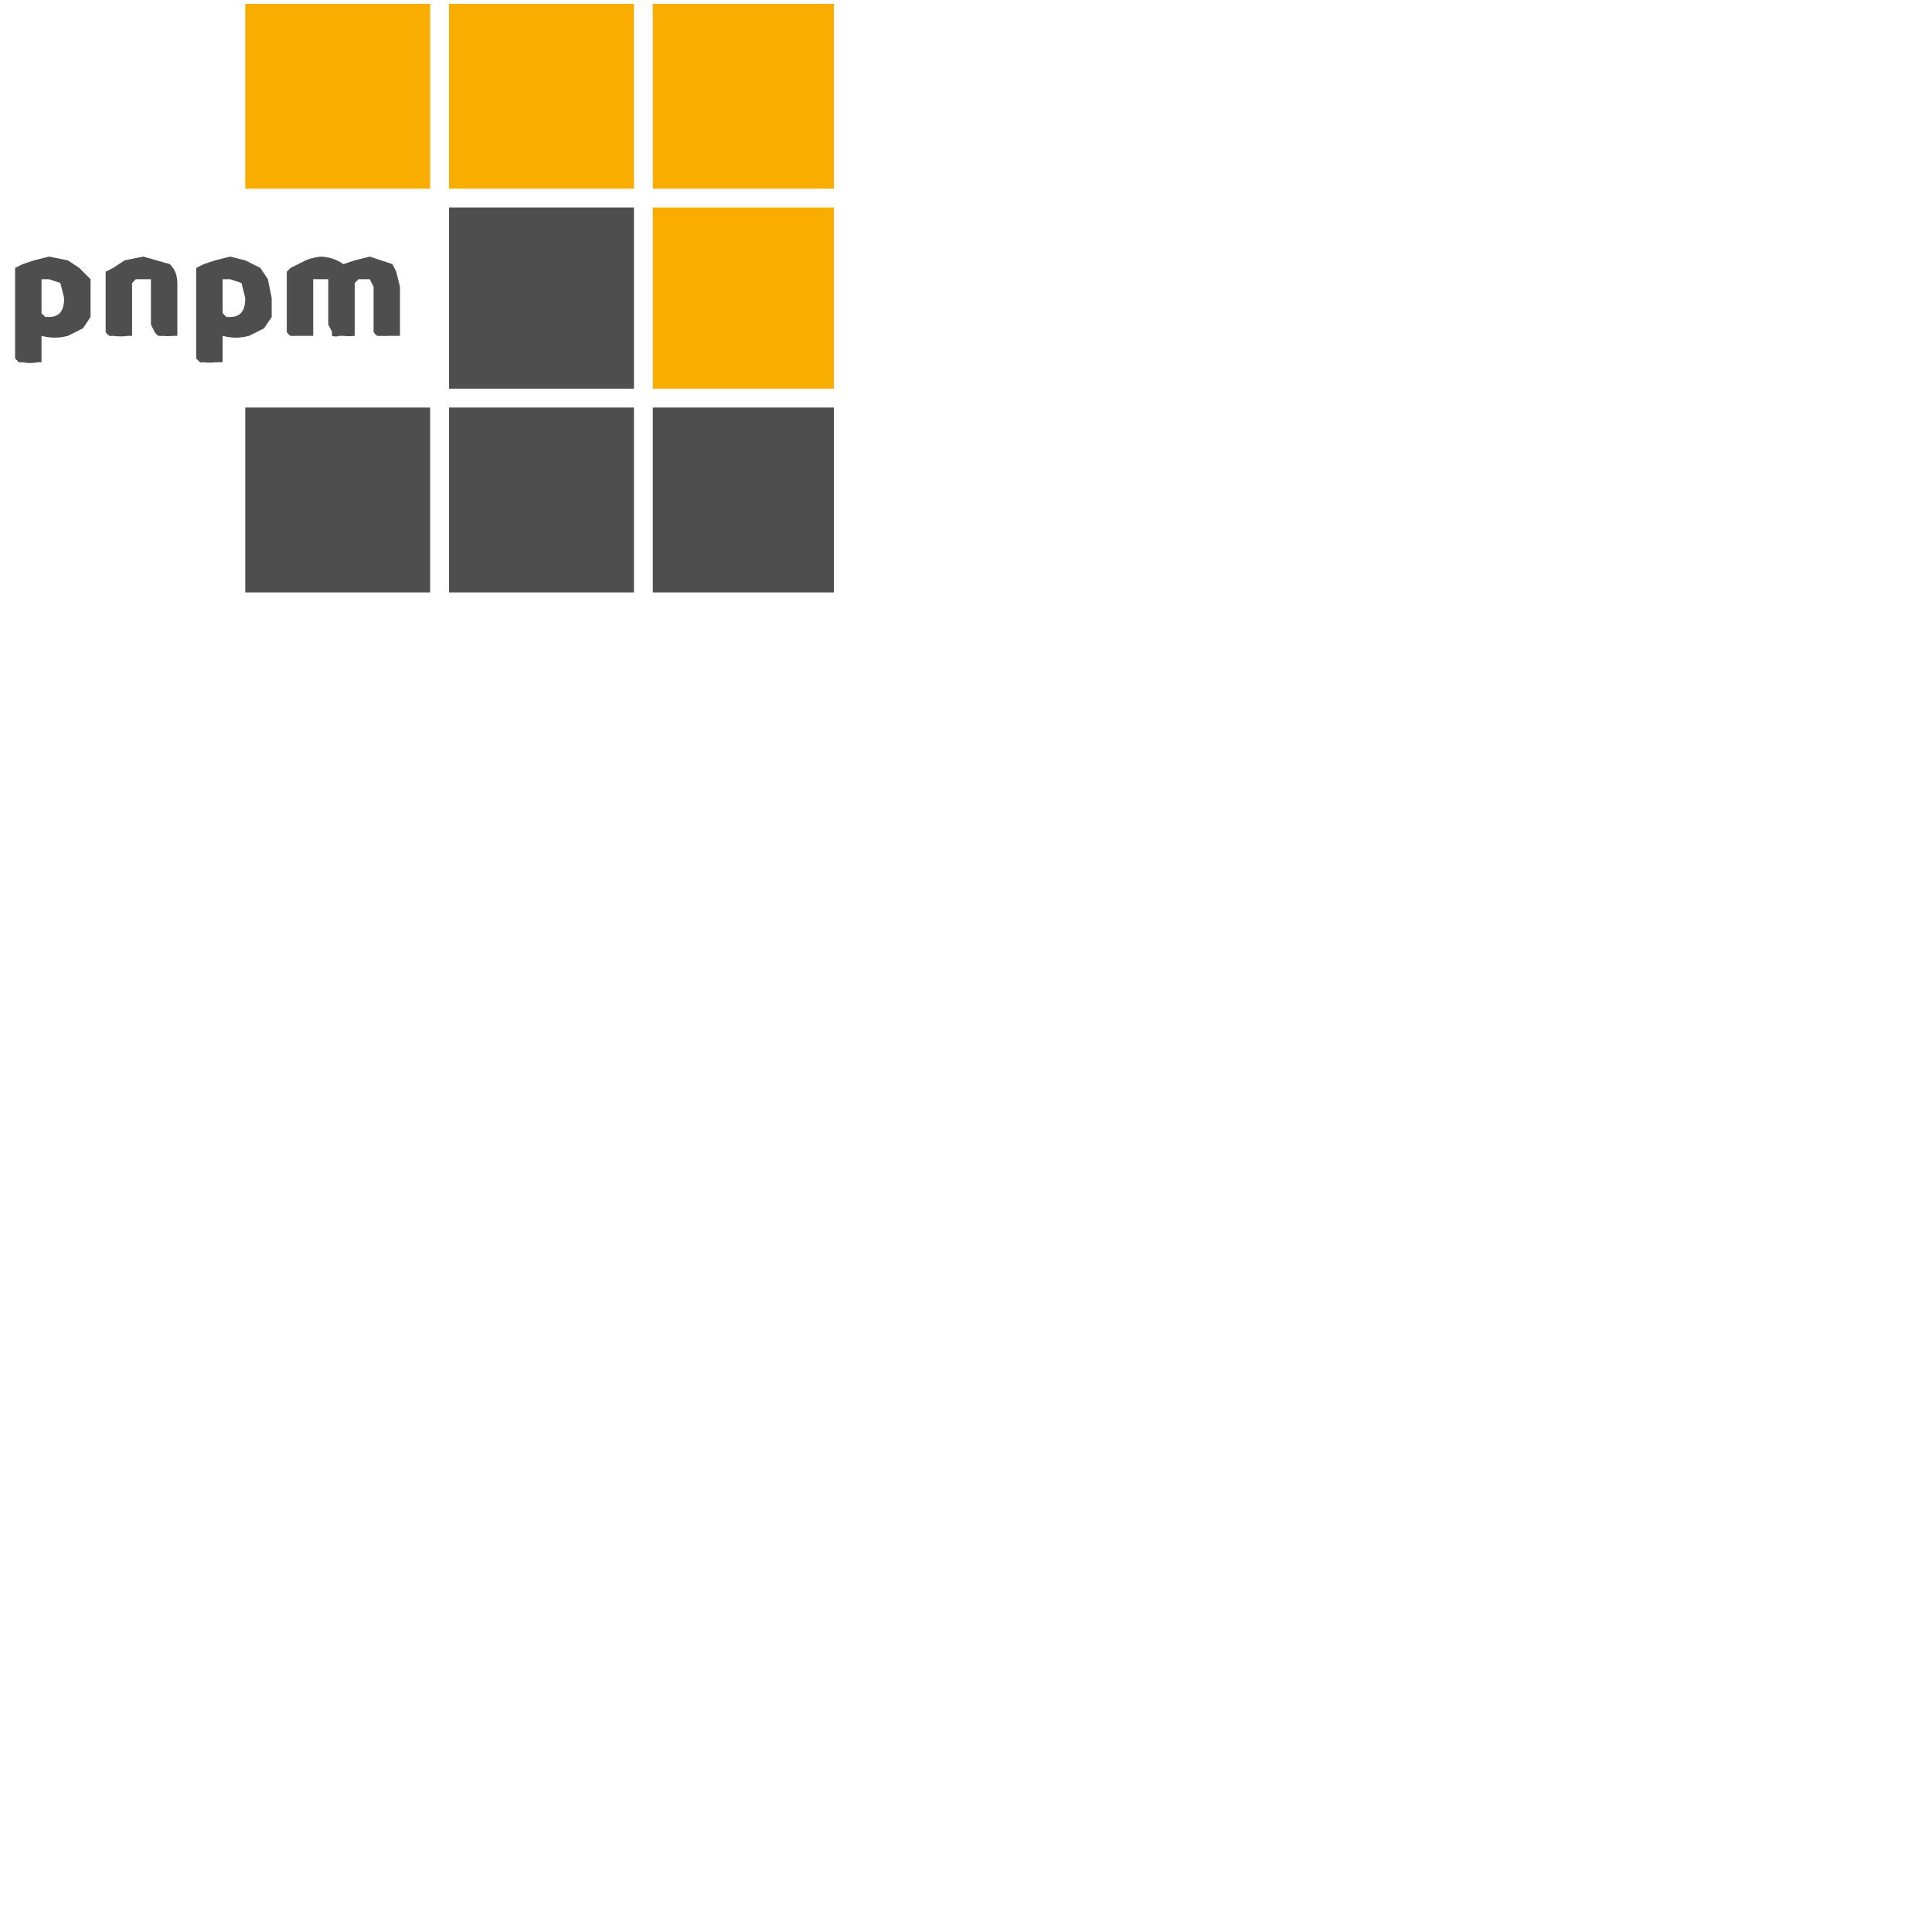
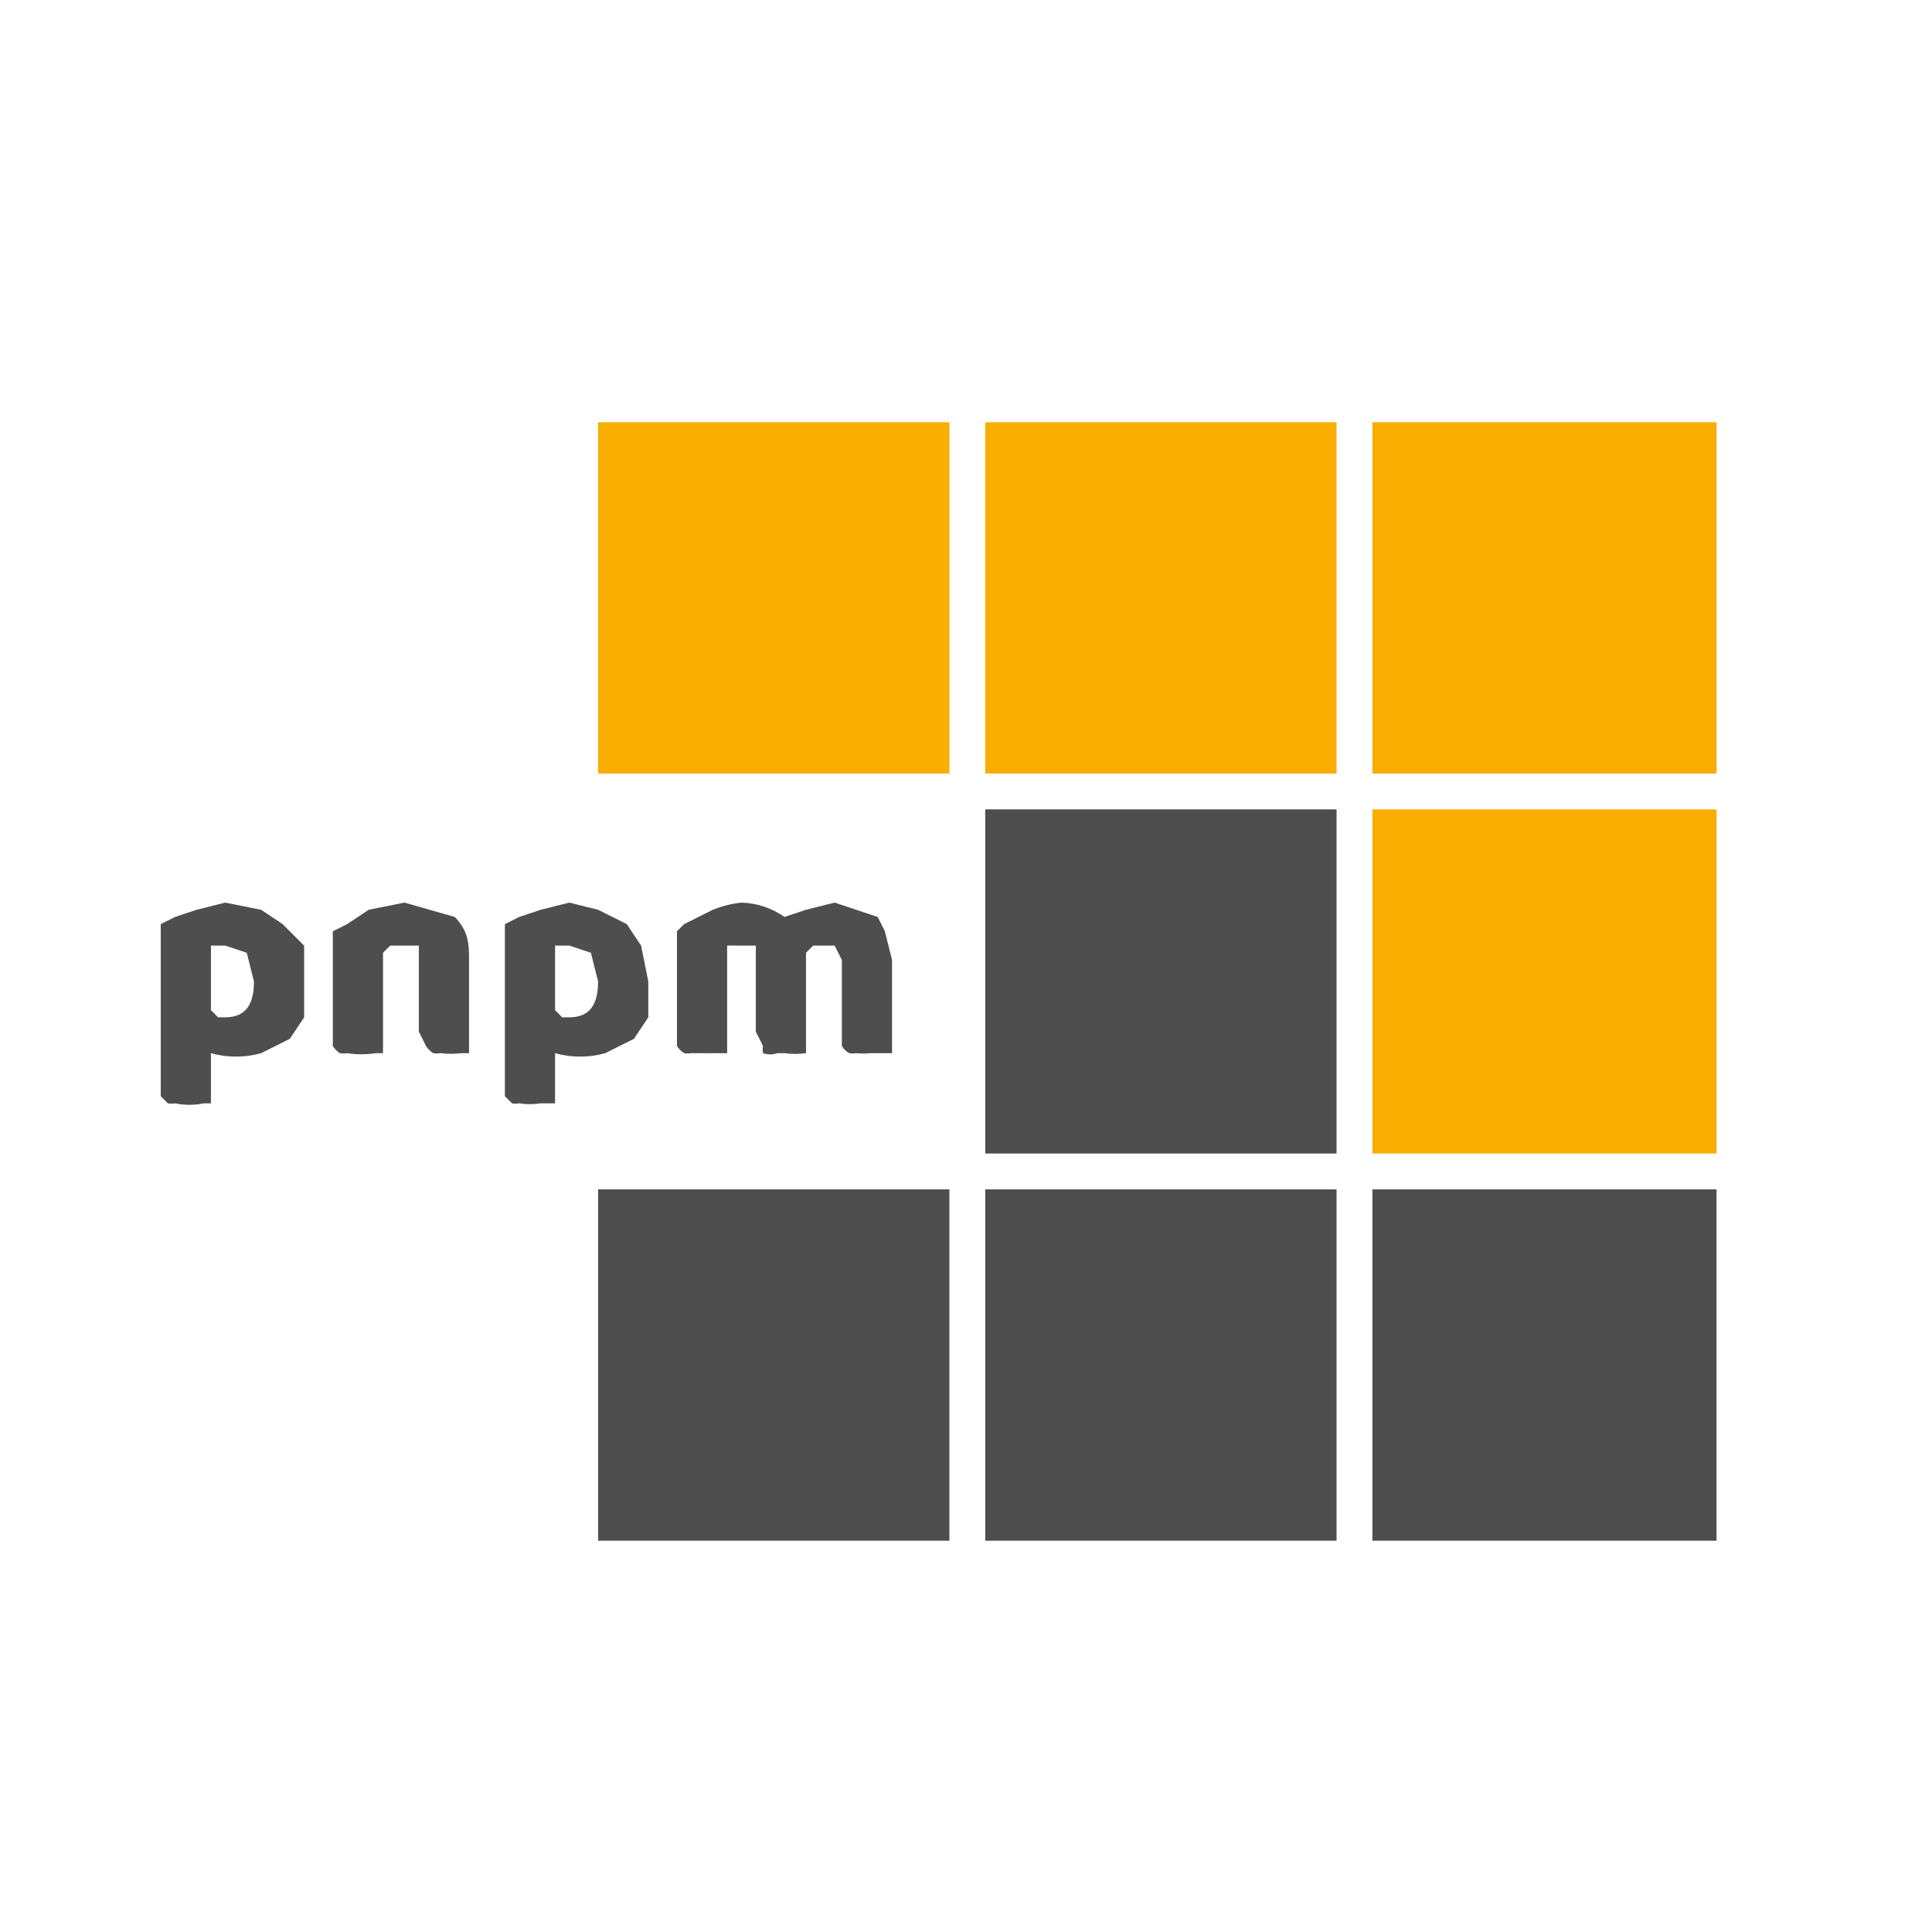
- <svg xmlns="http://www.w3.org/2000/svg" aria-label="Pnpm" role="img" viewBox="0 0 512 512">
-   <path d="M221 50h-48V1h48v49Zm-53 0h-49V1h49v49Zm-54 0H65V1h49v49Zm107 53h-48V55h48v48Z" fill="#F9AD00" />
-   <path d="M168 103h-49V55h49v48Zm0 54h-49v-49h49v49Zm53 0h-48v-49h48v49Zm-107 0H65v-49h49v49ZM13 68l5 1 3 2 3 3v10l-2 3-4 2a13 13 0 0 1-7 0v7h-1a10 10 0 0 1-4 0 3 3 0 0 1-1 0l-1-1V71l2-1 3-1 4-1Zm0 16c3 0 4-2 4-5l-1-4-3-1h-2v9l1 1h1Zm27-8v-2h-4l-1 1v14h-1a13 13 0 0 1-4 0 3 3 0 0 1-1 0 3 3 0 0 1-1-1V72l2-1 3-2 5-1 7 2c2 2 2 4 2 6v13h-1a13 13 0 0 1-3 0 3 3 0 0 1-1 0 3 3 0 0 1-1-1l-1-2V76Zm21-8 4 1 4 2 2 3 1 5v5l-2 3-4 2a13 13 0 0 1-7 0v7h-2a10 10 0 0 1-3 0 3 3 0 0 1-1 0l-1-1V71l2-1 3-1 4-1Zm0 16c3 0 4-2 4-5l-1-4-3-1h-2v9l1 1h1Zm24-16a11 11 0 0 1 6 2l3-1 4-1 3 1 3 1 1 2 1 4v13h-3a10 10 0 0 1-2 0 3 3 0 0 1-1 0 3 3 0 0 1-1-1V76l-1-2h-3l-1 1v14a11 11 0 0 1-3 0h-1a3 3 0 0 1-2 0 3 3 0 0 1 0-1l-1-2V74h-3a7 7 0 0 0-1 0v15h-2a13 13 0 0 1-1 0h-2a3 3 0 0 1-1 0 3 3 0 0 1-1-1V72l1-1 4-2a15 15 0 0 1 4-1Z" fill="#4E4E4E" />
+ <svg xmlns="http://www.w3.org/2000/svg" aria-label="Pnpm" role="img" viewBox="0 0 512 512" width="1200" height="1200">
+   <g transform="translate(35, 110) scale(1.9)">
+     <path d="M221 50h-48V1h48v49Zm-53 0h-49V1h49v49Zm-54 0H65V1h49v49Zm107 53h-48V55h48v48Z" fill="#F9AD00" />
+     <path d="M168 103h-49V55h49v48Zm0 54h-49v-49h49v49Zm53 0h-48v-49h48v49Zm-107 0H65v-49h49v49ZM13 68l5 1 3 2 3 3v10l-2 3-4 2a13 13 0 0 1-7 0v7h-1a10 10 0 0 1-4 0 3 3 0 0 1-1 0l-1-1V71l2-1 3-1 4-1Zm0 16c3 0 4-2 4-5l-1-4-3-1h-2v9l1 1h1Zm27-8v-2h-4l-1 1v14h-1a13 13 0 0 1-4 0 3 3 0 0 1-1 0 3 3 0 0 1-1-1V72l2-1 3-2 5-1 7 2c2 2 2 4 2 6v13h-1a13 13 0 0 1-3 0 3 3 0 0 1-1 0 3 3 0 0 1-1-1l-1-2V76Zm21-8 4 1 4 2 2 3 1 5v5l-2 3-4 2a13 13 0 0 1-7 0v7h-2a10 10 0 0 1-3 0 3 3 0 0 1-1 0l-1-1V71l2-1 3-1 4-1Zm0 16c3 0 4-2 4-5l-1-4-3-1h-2v9l1 1h1Zm24-16a11 11 0 0 1 6 2l3-1 4-1 3 1 3 1 1 2 1 4v13h-3a10 10 0 0 1-2 0 3 3 0 0 1-1 0 3 3 0 0 1-1-1V76l-1-2h-3l-1 1v14a11 11 0 0 1-3 0h-1a3 3 0 0 1-2 0 3 3 0 0 1 0-1l-1-2V74h-3a7 7 0 0 0-1 0v15h-2a13 13 0 0 1-1 0h-2a3 3 0 0 1-1 0 3 3 0 0 1-1-1V72l1-1 4-2a15 15 0 0 1 4-1Z" fill="#4E4E4E" />
+   </g>
</svg>
